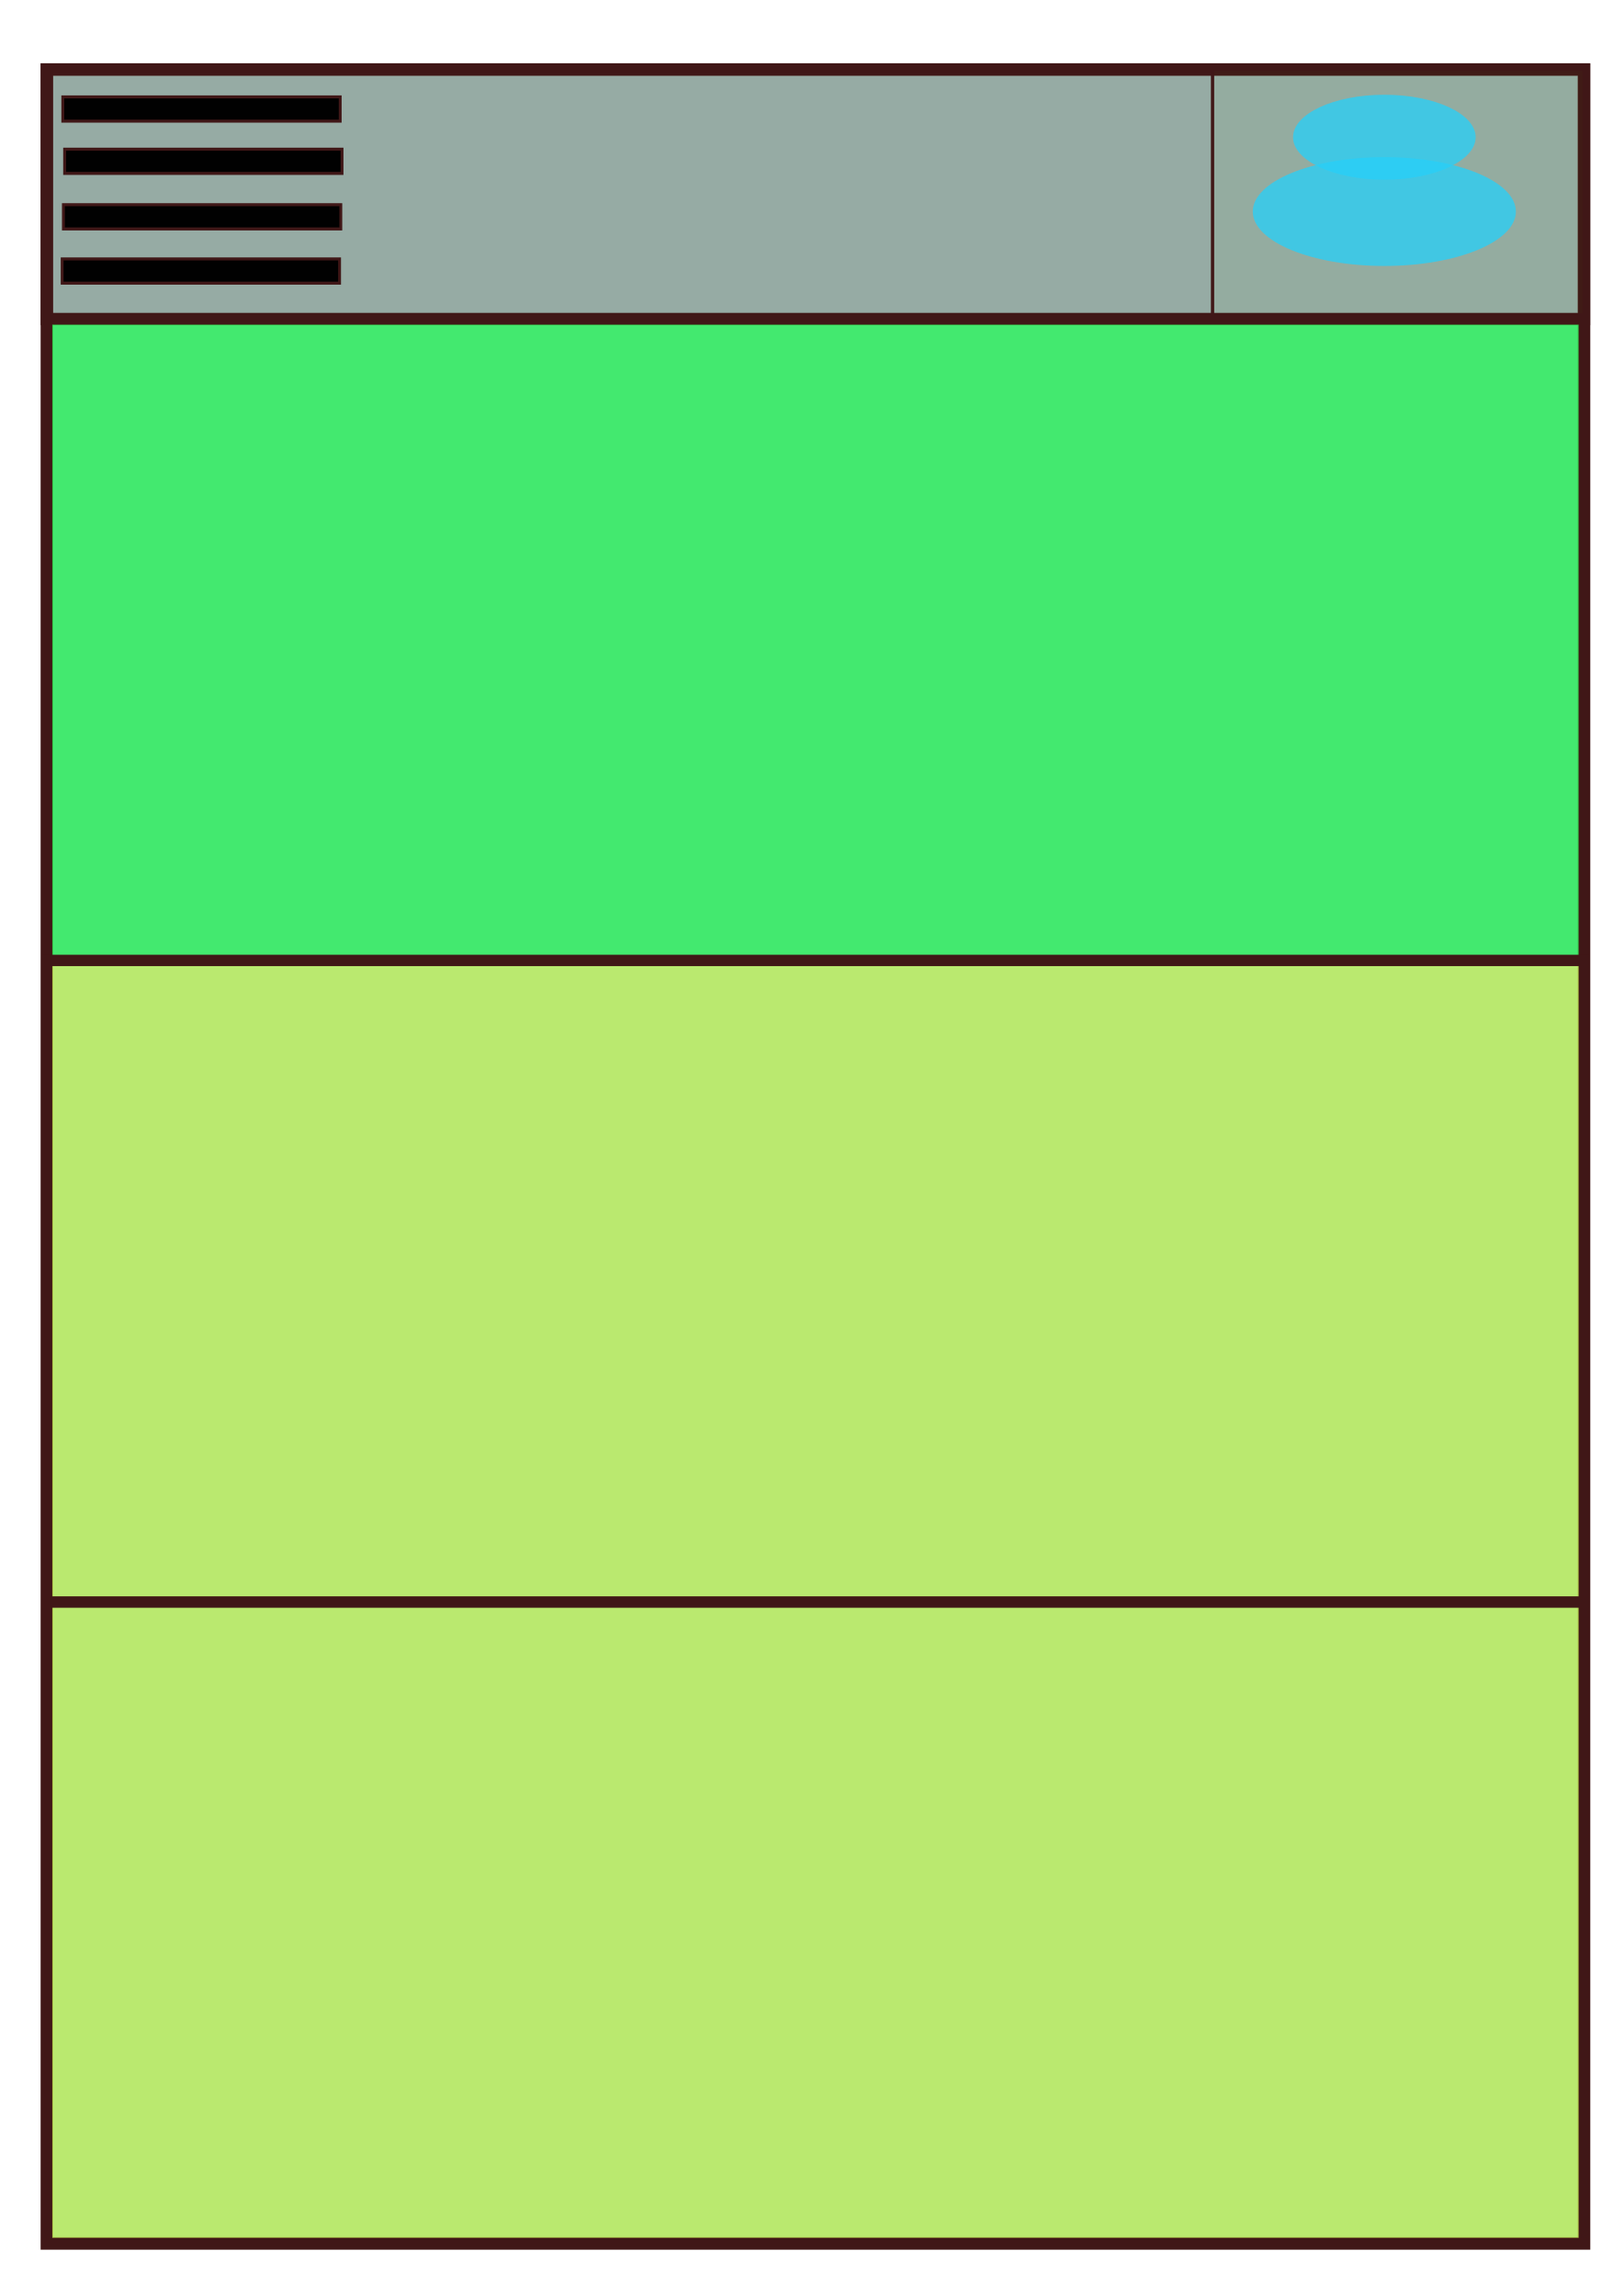
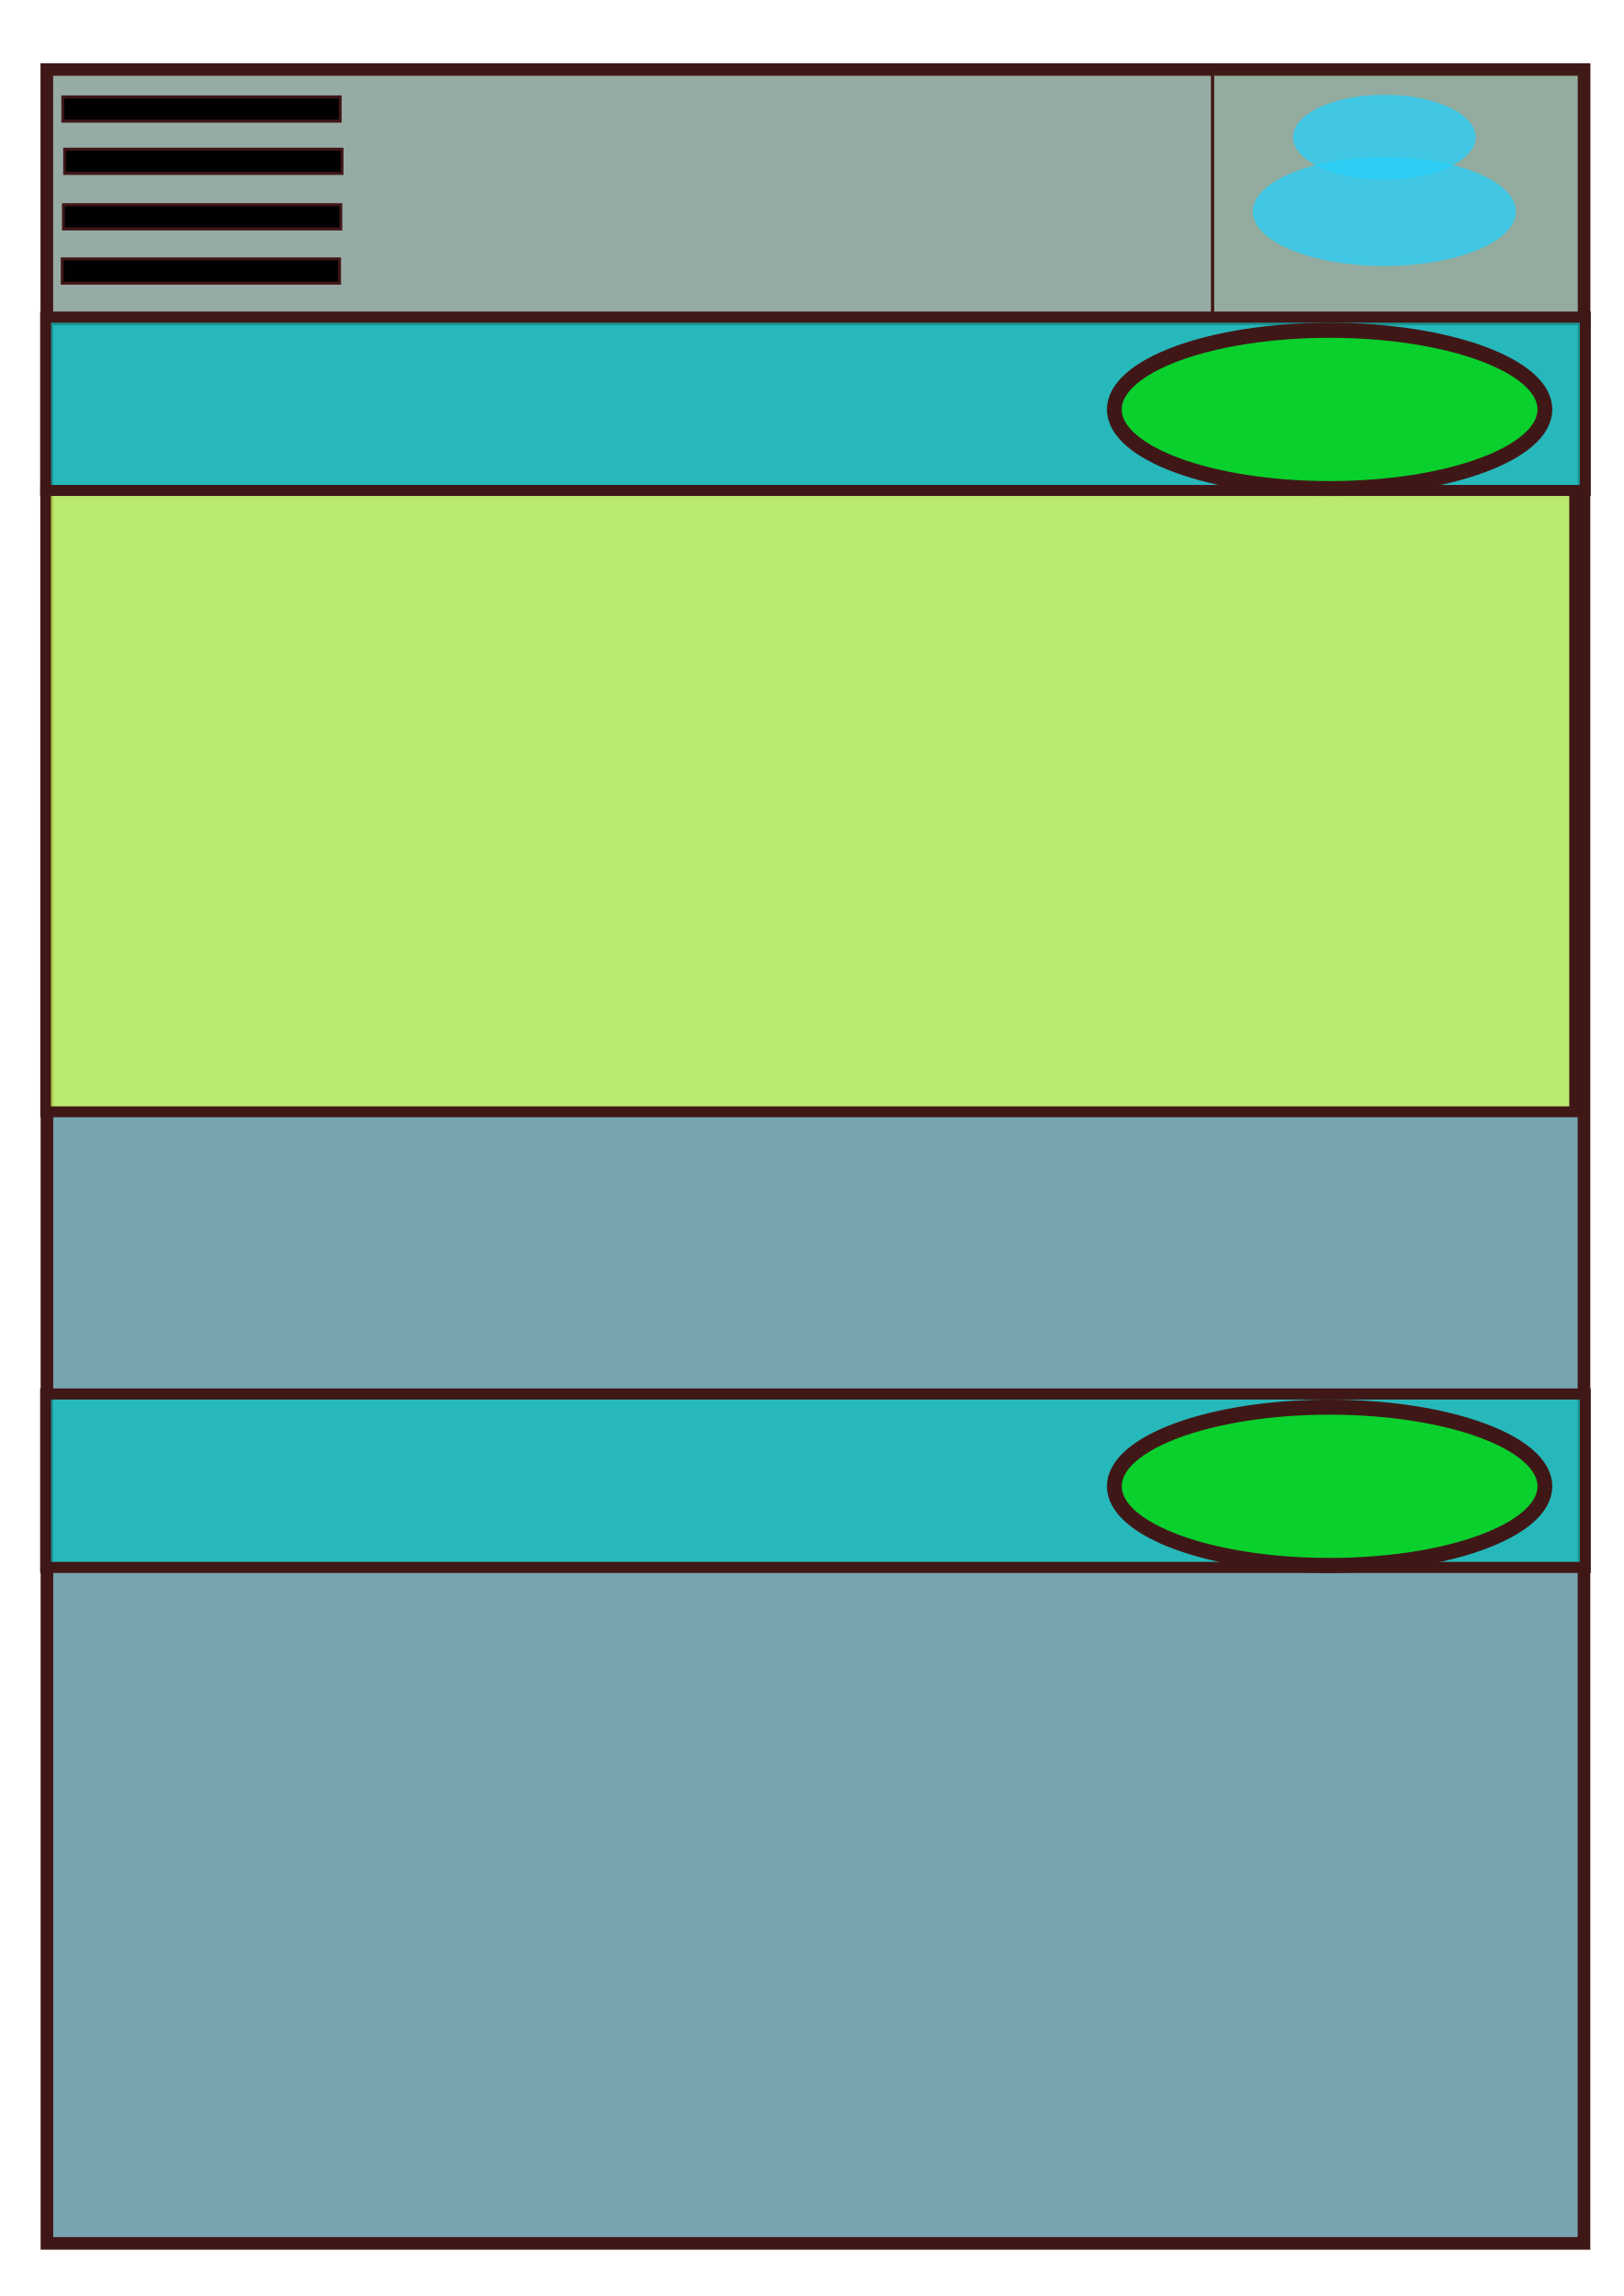
<svg xmlns="http://www.w3.org/2000/svg" width="210mm" height="297mm" viewBox="0 0 210 297" version="1.1" id="svg4568">
  <defs id="defs4562" />
  <g id="layer1" style="display:inline">
    <rect style="fill:#4c8795;fill-opacity:0.756;stroke:#401717;stroke-width:1.63;stroke-miterlimit:4;stroke-dasharray:none;stroke-opacity:1" id="rect5113" width="198.794" height="281.201" x="6.069" y="8.995" />
  </g>
  <g id="layer3" style="display:inline">
    <rect style="fill:#a0ada0;fill-opacity:0.756;stroke:#401717;stroke-width:1.595;stroke-miterlimit:4;stroke-dasharray:none;stroke-opacity:1" id="rect5885" width="198.794" height="32.276" x="6.069" y="8.995" />
  </g>
  <g id="layer2" style="display:inline">
    <g id="layer1-7" transform="matrix(0.2647828,0,0,0.2271058,152.4204,4.895246)">
      <rect y="18.054" x="16.631" height="142.119" width="181.429" id="rect4518" style="fill:#6ef827;fill-opacity:0.024;stroke:#401717;stroke-width:1.595;stroke-miterlimit:4;stroke-dasharray:none;stroke-opacity:1" />
      <ellipse ry="30.994" rx="64.256" cy="98.94" cx="100.542" id="path4526" style="fill:#27cff8;fill-opacity:0.756;stroke-width:0.359" />
      <ellipse ry="24.19" rx="44.601" cy="56.607" cx="100.542" id="path4526-3" style="fill:#27cff8;fill-opacity:0.756;stroke-width:0.265" />
    </g>
    <g id="layer1-9" transform="matrix(0.2092956,0,0,0.2209043,4.304051,8.193446)">
      <rect y="8.226" x="8.315" height="149.679" width="196.548" id="rect5744" style="opacity:0;fill:#4c8795;fill-opacity:0.756;stroke:#401717;stroke-width:1.595;stroke-miterlimit:4;stroke-dasharray:none;stroke-opacity:1" />
      <rect y="19.647" x="18.224" height="14.201" width="171.439" id="rect5746" style="opacity:1;fill:#000000;fill-opacity:0.995;stroke:#401717;stroke-width:1.757;stroke-miterlimit:4;stroke-dasharray:none;stroke-opacity:1" />
      <rect y="50.263" x="19.358" height="14.201" width="171.439" id="rect5746-3" style="opacity:1;fill:#000000;fill-opacity:0.995;stroke:#401717;stroke-width:1.757;stroke-miterlimit:4;stroke-dasharray:none;stroke-opacity:1" />
      <rect y="82.769" x="18.602" height="14.201" width="171.439" id="rect5746-3-5" style="opacity:1;fill:#000000;fill-opacity:0.995;stroke:#401717;stroke-width:1.757;stroke-miterlimit:4;stroke-dasharray:none;stroke-opacity:1" />
      <rect y="114.519" x="17.846" height="14.201" width="171.439" id="rect5746-3-5-6" style="opacity:1;fill:#000000;fill-opacity:0.995;stroke:#401717;stroke-width:1.757;stroke-miterlimit:4;stroke-dasharray:none;stroke-opacity:1" />
+     </g>
+   </g>
+   <g id="layer6" style="display:none">
+     <g id="layer1-4" transform="matrix(0.945767,0,0,0.9883956,5.372498,41.74109)">
+       <flowRoot style="font-style:normal;font-weight:normal;font-size:40px;line-height:125%;font-family:sans-serif;letter-spacing:0px;word-spacing:0px;fill:#000000;fill-opacity:1;stroke:none;stroke-width:1px;stroke-linecap:butt;stroke-linejoin:miter;stroke-opacity:1" id="flowRoot2955" xml:space="preserve">
+         <flowRegion id="flowRegion2957">
+           <rect y="36.805" x="397.143" height="487.878" width="399.307" id="rect2959" />
+         </flowRegion>
+         <flowPara id="flowPara2961" />
+       </flowRoot>
+       <flowRoot style="font-style:normal;font-weight:normal;font-size:40px;line-height:125%;font-family:sans-serif;letter-spacing:0px;word-spacing:0px;fill:#000000;fill-opacity:1;stroke:none;stroke-width:1px;stroke-linecap:butt;stroke-linejoin:miter;stroke-opacity:1" id="flowRoot2963" xml:space="preserve">
+         <flowRegion id="flowRegion2965">
+           <rect y="2.52" x="422.857" height="522.164" width="373.593" id="rect2967" />
+         </flowRegion>
+         <flowPara id="flowPara2969" />
+       </flowRoot>
+       <text id="text2977" y="30.149" x="138.339" style="font-style:normal;font-weight:normal;font-size:10.583px;line-height:125%;font-family:sans-serif;letter-spacing:0px;word-spacing:0px;fill:#000000;fill-opacity:1;stroke:none;stroke-width:0.265px;stroke-linecap:butt;stroke-linejoin:miter;stroke-opacity:1" xml:space="preserve">
+         <tspan style="stroke-width:0.265px" y="39.513" x="138.339" id="tspan2975" />
+       </text>
+       <flowRoot style="font-style:normal;font-weight:normal;font-size:40px;line-height:125%;font-family:sans-serif;letter-spacing:0px;word-spacing:0px;fill:#000000;fill-opacity:1;stroke:none;stroke-width:1px;stroke-linecap:butt;stroke-linejoin:miter;stroke-opacity:1" id="flowRoot2995" xml:space="preserve">
+         <flowRegion id="flowRegion2997">
+           <rect y="148.234" x="588.571" height="120" width="125.714" id="rect2999" />
+         </flowRegion>
+         <flowPara id="flowPara3001" />
+       </flowRoot>
+       <flowRoot style="font-style:normal;font-weight:normal;font-size:40px;line-height:125%;font-family:sans-serif;letter-spacing:0px;word-spacing:0px;fill:#000000;fill-opacity:1;stroke:none;stroke-width:1px;stroke-linecap:butt;stroke-linejoin:miter;stroke-opacity:1" id="flowRoot3003" xml:space="preserve">
+         <flowRegion id="flowRegion3005">
+           <rect y="56.805" x="368.571" height="131.429" width="200" id="rect3007" />
+         </flowRegion>
+         <flowPara id="flowPara3009" />
+       </flowRoot>
+       <g id="g3044-2" transform="translate(0,-1.878608)">
+         <rect style="opacity:1;fill:#33ff5a;fill-opacity:0.756;stroke:#401717;stroke-width:1.462;stroke-miterlimit:4;stroke-dasharray:none;stroke-opacity:1" id="rect2918-0" width="210.193" height="83.949" x="0.737" y="1.403" />
+         <flowRoot xml:space="preserve" id="flowRoot2939-2" style="font-style:normal;font-weight:normal;font-size:40px;line-height:125%;font-family:sans-serif;letter-spacing:0px;word-spacing:0px;fill:#000000;fill-opacity:1;stroke:none;stroke-width:1px;stroke-linecap:butt;stroke-linejoin:miter;stroke-opacity:1" transform="matrix(0.3019111,0,0,0.3027322,-8.700508,-7.104483)">
+           <flowRegion id="flowRegion2941-3">
+             <rect id="rect2943-7" width="354.868" height="153.891" x="48.571" y="42.52" />
+           </flowRegion>
+           <flowPara id="flowPara2945-5">Organization</flowPara>
+           <flowPara id="flowPara3563">Type</flowPara>
+           <flowPara id="flowPara2949-2">State</flowPara>
+           <flowPara id="flowPara2951-2" />
+           <flowPara id="flowPara2953-8" />
+         </flowRoot>
+         <flowRoot xml:space="preserve" id="flowRoot2979-9" style="font-style:normal;font-weight:normal;font-size:40px;line-height:125%;font-family:sans-serif;letter-spacing:0px;word-spacing:0px;fill:#000000;fill-opacity:1;stroke:none;stroke-width:1px;stroke-linecap:butt;stroke-linejoin:miter;stroke-opacity:1" transform="matrix(0.2645833,0,0,0.2645833,0.7559524,-10.58333)">
+           <flowRegion id="flowRegion2981-7">
+             <rect id="rect2983-3" width="316.45" height="182.164" x="454.286" y="56.805" />
+           </flowRegion>
+           <flowPara id="flowPara2989-6">start date - end date</flowPara>
+           <flowPara id="flowPara2993-2">Location name</flowPara>
+           <flowPara id="flowPara2987-9">  </flowPara>
+         </flowRoot>
+         <flowRoot xml:space="preserve" id="flowRoot3013-3" style="font-style:normal;font-weight:normal;font-size:40px;line-height:125%;font-family:sans-serif;letter-spacing:0px;word-spacing:0px;fill:#000000;fill-opacity:1;stroke:none;stroke-width:1px;stroke-linecap:butt;stroke-linejoin:miter;stroke-opacity:1" transform="matrix(0.2645833,0,0,0.2645833,0.7559524,-18.44524)">
+           <flowRegion id="flowRegion3015-1">
+             <rect id="rect3017-9" width="765.787" height="134.358" x="28.571" y="273.948" />
+           </flowRegion>
+           <flowPara id="flowPara3021-7">Description: each job summary shows type, state, date, location name</flowPara>
+         </flowRoot>
+       </g>
+       <g id="g3044-2-4" transform="translate(0,166.0198)">
+         <rect style="opacity:1;fill:#d0ff5a;fill-opacity:0.756;stroke:#401717;stroke-width:1.462;stroke-miterlimit:4;stroke-dasharray:none;stroke-opacity:1" id="rect2918-0-5" width="210.193" height="83.949" x="0.737" y="1.403" />
+         <flowRoot xml:space="preserve" id="flowRoot2939-2-0" style="font-style:normal;font-weight:normal;font-size:40px;line-height:125%;font-family:sans-serif;letter-spacing:0px;word-spacing:0px;fill:#000000;fill-opacity:1;stroke:none;stroke-width:1px;stroke-linecap:butt;stroke-linejoin:miter;stroke-opacity:1" transform="matrix(0.3019111,0,0,0.3027322,-8.700508,-7.104483)">
+           <flowRegion id="flowRegion2941-3-3">
+             <rect id="rect2943-7-6" width="354.868" height="153.891" x="48.571" y="42.52" />
+           </flowRegion>
+           <flowPara id="flowPara2945-5-1">Organization</flowPara>
+           <flowPara id="flowPara3571">Type</flowPara>
+           <flowPara id="flowPara2949-2-0">State</flowPara>
+           <flowPara id="flowPara2951-2-6" />
+           <flowPara id="flowPara2953-8-3" />
+         </flowRoot>
+         <flowRoot xml:space="preserve" id="flowRoot2979-9-2" style="font-style:normal;font-weight:normal;font-size:40px;line-height:125%;font-family:sans-serif;letter-spacing:0px;word-spacing:0px;fill:#000000;fill-opacity:1;stroke:none;stroke-width:1px;stroke-linecap:butt;stroke-linejoin:miter;stroke-opacity:1" transform="matrix(0.2645833,0,0,0.2645833,0.7559524,-10.58333)">
+           <flowRegion id="flowRegion2981-7-0">
+             <rect id="rect2983-3-6" width="316.45" height="182.164" x="454.286" y="56.805" />
+           </flowRegion>
+           <flowPara id="flowPara2989-6-1">start date - end date</flowPara>
+           <flowPara id="flowPara2993-2-5">Location name</flowPara>
+           <flowPara id="flowPara2987-9-5">  </flowPara>
+         </flowRoot>
+         <flowRoot xml:space="preserve" id="flowRoot3013-3-4" style="font-style:normal;font-weight:normal;font-size:40px;line-height:125%;font-family:sans-serif;letter-spacing:0px;word-spacing:0px;fill:#000000;fill-opacity:1;stroke:none;stroke-width:1px;stroke-linecap:butt;stroke-linejoin:miter;stroke-opacity:1" transform="matrix(0.2645833,0,0,0.2645833,0.7559524,-18.9744)">
+           <flowRegion id="flowRegion3015-1-7">
+             <rect id="rect3017-9-6" width="765.787" height="134.358" x="28.571" y="273.948" />
+           </flowRegion>
+           <flowPara id="flowPara3021-7-5">Description: swipe to dismiss, click to open for details and accept</flowPara>
+         </flowRoot>
+       </g>
+       <g id="g3044-2-6" transform="translate(0,82.07059)">
+         <rect style="opacity:1;fill:#d0ff5a;fill-opacity:0.756;stroke:#401717;stroke-width:1.462;stroke-miterlimit:4;stroke-dasharray:none;stroke-opacity:1" id="rect2918-0-9" width="210.193" height="83.949" x="0.737" y="1.403" />
+         <flowRoot xml:space="preserve" id="flowRoot2939-2-3" style="font-style:normal;font-weight:normal;font-size:40px;line-height:125%;font-family:sans-serif;letter-spacing:0px;word-spacing:0px;fill:#000000;fill-opacity:1;stroke:none;stroke-width:1px;stroke-linecap:butt;stroke-linejoin:miter;stroke-opacity:1" transform="matrix(0.3019111,0,0,0.3027322,-8.700508,-7.104483)">
+           <flowRegion id="flowRegion2941-3-7">
+             <rect id="rect2943-7-4" width="354.868" height="153.891" x="48.571" y="42.52" />
+           </flowRegion>
+           <flowPara id="flowPara3565">Organization</flowPara>
+           <flowPara id="flowPara3569">Type</flowPara>
+           <flowPara id="flowPara2949-2-2">State</flowPara>
+           <flowPara id="flowPara2951-2-5" />
+           <flowPara id="flowPara2953-8-4" />
+         </flowRoot>
+         <flowRoot xml:space="preserve" id="flowRoot2979-9-7" style="font-style:normal;font-weight:normal;font-size:40px;line-height:125%;font-family:sans-serif;letter-spacing:0px;word-spacing:0px;fill:#000000;fill-opacity:1;stroke:none;stroke-width:1px;stroke-linecap:butt;stroke-linejoin:miter;stroke-opacity:1" transform="matrix(0.2645833,0,0,0.2645833,0.7559524,-10.58333)">
+           <flowRegion id="flowRegion2981-7-4">
+             <rect id="rect2983-3-4" width="316.45" height="182.164" x="454.286" y="56.805" />
+           </flowRegion>
+           <flowPara id="flowPara2989-6-3">start date - end date</flowPara>
+           <flowPara id="flowPara2993-2-0">Location name</flowPara>
+           <flowPara id="flowPara2987-9-7">  </flowPara>
+         </flowRoot>
+         <flowRoot xml:space="preserve" id="flowRoot3013-3-8" style="font-style:normal;font-weight:normal;font-size:40px;line-height:125%;font-family:sans-serif;letter-spacing:0px;word-spacing:0px;fill:#000000;fill-opacity:1;stroke:none;stroke-width:1px;stroke-linecap:butt;stroke-linejoin:miter;stroke-opacity:1" transform="matrix(0.2645833,0,0,0.2645833,0.7559524,-18.9744)">
+           <flowRegion id="flowRegion3015-1-6">
+             <rect id="rect3017-9-8" width="765.787" height="134.358" x="28.571" y="273.948" />
+           </flowRegion>
+           <flowPara id="flowPara3021-7-8">Description: jobs in different states show with different colors</flowPara>
+         </flowRoot>
+       </g>
+     </g>
+   </g>
+   <g id="layer7" style="display:inline">
+     <g id="layer1-77" transform="matrix(0.9407975,0,0,0.9572449,5.898445,42.55558)">
+       <g id="g4442">
+         <rect style="opacity:1;fill:#0ebebe;fill-opacity:0.756;stroke:#401717;stroke-width:1.5;stroke-miterlimit:4;stroke-dasharray:none;stroke-opacity:1" id="rect4412" width="211.667" height="23.435" x="0" y="-1.601" />
+         <flowRoot xml:space="preserve" id="flowRoot4414" style="font-style:normal;font-weight:normal;font-size:40px;line-height:125%;font-family:sans-serif;letter-spacing:0px;word-spacing:0px;fill:#000000;fill-opacity:1;stroke:none;stroke-width:1px;stroke-linecap:butt;stroke-linejoin:miter;stroke-opacity:1" transform="matrix(0.2645833,0,0,0.2645833,-6.879167,1.5875)">
+           <flowRegion id="flowRegion4416">
+             <rect id="rect4418" width="485.714" height="57.143" x="60" y="11.091" />
+           </flowRegion>
+           <flowPara id="flowPara4420">+ CFD</flowPara>
+         </flowRoot>
+         <ellipse style="opacity:1;fill:#00d700;fill-opacity:0.756;stroke:#401717;stroke-width:2.032;stroke-miterlimit:4;stroke-dasharray:none;stroke-opacity:1" id="path4422" cx="176.515" cy="10.872" rx="29.594" ry="10.695" />
+         <flowRoot xml:space="preserve" id="flowRoot4424" style="font-style:normal;font-weight:normal;font-size:40px;line-height:125%;font-family:sans-serif;letter-spacing:0px;word-spacing:0px;fill:#000000;fill-opacity:1;stroke:none;stroke-width:1px;stroke-linecap:butt;stroke-linejoin:miter;stroke-opacity:1" transform="matrix(0.2645833,0,0,0.2645833,6.879167,2.645833)">
+           <flowRegion id="flowRegion4426">
+             <rect id="rect4428" width="151.429" height="60" x="588.571" y="8.234" />
+           </flowRegion>
+           <flowPara id="flowPara4430">New</flowPara>
+         </flowRoot>
+       </g>
+       <g id="g3044-2-4-1" transform="translate(-0.736703,20.42996)">
+         <rect style="opacity:1;fill:#d0ff5a;fill-opacity:0.756;stroke:#401717;stroke-width:1.462;stroke-miterlimit:4;stroke-dasharray:none;stroke-opacity:1" id="rect2918-0-5-1" width="210.193" height="83.949" x="0.737" y="1.403" />
+         <flowRoot xml:space="preserve" id="flowRoot2939-2-0-5" style="font-style:normal;font-weight:normal;font-size:40px;line-height:125%;font-family:sans-serif;letter-spacing:0px;word-spacing:0px;fill:#000000;fill-opacity:1;stroke:none;stroke-width:1px;stroke-linecap:butt;stroke-linejoin:miter;stroke-opacity:1" transform="matrix(0.3019111,0,0,0.3027322,-8.700508,-7.104483)">
+           <flowRegion id="flowRegion2941-3-3-9">
+             <rect id="rect2943-7-6-7" width="354.868" height="153.891" x="48.571" y="42.52" />
+           </flowRegion>
+           <flowPara id="flowPara2945-5-1-7">Organization</flowPara>
+           <flowPara id="flowPara3571-6">Type</flowPara>
+           <flowPara id="flowPara2949-2-0-7">State</flowPara>
+           <flowPara id="flowPara2951-2-6-3" />
+           <flowPara id="flowPara2953-8-3-6" />
+         </flowRoot>
+         <flowRoot xml:space="preserve" id="flowRoot2979-9-2-5" style="font-style:normal;font-weight:normal;font-size:40px;line-height:125%;font-family:sans-serif;letter-spacing:0px;word-spacing:0px;fill:#000000;fill-opacity:1;stroke:none;stroke-width:1px;stroke-linecap:butt;stroke-linejoin:miter;stroke-opacity:1" transform="matrix(0.2645833,0,0,0.2645833,0.7559524,-10.58333)">
+           <flowRegion id="flowRegion2981-7-0-6">
+             <rect id="rect2983-3-6-3" width="316.45" height="182.164" x="454.286" y="56.805" />
+           </flowRegion>
+           <flowPara id="flowPara2989-6-1-9">start - end date</flowPara>
+           <flowPara id="flowPara2993-2-5-4">Location name</flowPara>
+           <flowPara id="flowPara7876">exp countdown</flowPara>
+           <flowPara id="flowPara2987-9-5-8">  </flowPara>
+         </flowRoot>
+         <flowRoot xml:space="preserve" id="flowRoot3013-3-4-1" style="font-style:normal;font-weight:normal;font-size:40px;line-height:125%;font-family:sans-serif;letter-spacing:0px;word-spacing:0px;fill:#000000;fill-opacity:1;stroke:none;stroke-width:1px;stroke-linecap:butt;stroke-linejoin:miter;stroke-opacity:1" transform="matrix(0.2645833,0,0,0.2645833,0.7559524,-18.9744)">
+           <flowRegion id="flowRegion3015-1-7-2">
+             <rect id="rect3017-9-6-9" width="765.787" height="134.358" x="28.571" y="273.948" />
+           </flowRegion>
+           <flowPara id="flowPara3021-7-5-3">Description: swipe to dismiss, click to open for details and accept</flowPara>
+         </flowRoot>
+       </g>
+       <g id="g4442-9" transform="translate(4.9523809e-6,145.5208)">
+         <rect style="opacity:1;fill:#0ebebe;fill-opacity:0.756;stroke:#401717;stroke-width:1.5;stroke-miterlimit:4;stroke-dasharray:none;stroke-opacity:1" id="rect4412-2" width="211.667" height="23.435" x="0" y="-1.601" />
+         <flowRoot xml:space="preserve" id="flowRoot4414-0" style="font-style:normal;font-weight:normal;font-size:40px;line-height:125%;font-family:sans-serif;letter-spacing:0px;word-spacing:0px;fill:#000000;fill-opacity:1;stroke:none;stroke-width:1px;stroke-linecap:butt;stroke-linejoin:miter;stroke-opacity:1" transform="matrix(0.2645833,0,0,0.2645833,-6.879167,1.5875)">
+           <flowRegion id="flowRegion4416-6">
+             <rect id="rect4418-8" width="485.714" height="57.143" x="60" y="11.091" />
+           </flowRegion>
+           <flowPara id="flowPara4420-9">+ CPD</flowPara>
+         </flowRoot>
+         <ellipse style="opacity:1;fill:#00d700;fill-opacity:0.756;stroke:#401717;stroke-width:2.032;stroke-miterlimit:4;stroke-dasharray:none;stroke-opacity:1" id="path4422-2" cx="176.515" cy="10.872" rx="29.594" ry="10.695" />
+         <flowRoot xml:space="preserve" id="flowRoot4424-6" style="font-style:normal;font-weight:normal;font-size:40px;line-height:125%;font-family:sans-serif;letter-spacing:0px;word-spacing:0px;fill:#000000;fill-opacity:1;stroke:none;stroke-width:1px;stroke-linecap:butt;stroke-linejoin:miter;stroke-opacity:1" transform="matrix(0.2645833,0,0,0.2645833,6.879167,2.645833)">
+           <flowRegion id="flowRegion4426-6">
+             <rect id="rect4428-4" width="151.429" height="60" x="588.571" y="8.234" />
+           </flowRegion>
+           <flowPara id="flowPara4430-9">New</flowPara>
+         </flowRoot>
+       </g>
    </g>
  </g>
  <g id="layer4" style="display:none">
    <g id="layer1-6" transform="matrix(0.7352582,0,0,0.8414548,4.200082,39.76748)">
      <path id="path6453" d="M 3.78,39.22 H 205.619" style="fill:none;fill-rule:evenodd;stroke:#000000;stroke-width:0;stroke-linecap:butt;stroke-linejoin:miter;stroke-miterlimit:4;stroke-dasharray:none;stroke-opacity:1" />
      <g id="g6483">
        <rect style="opacity:1;fill:#a0ada0;fill-opacity:0.756;stroke:#401717;stroke-width:1.5;stroke-miterlimit:4;stroke-dasharray:none;stroke-opacity:1" id="rect6440" width="204.382" height="34.293" x="2.508" y="3.931" />
        <flowRoot xml:space="preserve" id="flowRoot6470" style="font-style:normal;font-weight:normal;font-size:40px;line-height:185.4%;font-family:sans-serif;letter-spacing:0px;word-spacing:0px;fill:#000000;fill-opacity:1;stroke:none;stroke-width:1px;stroke-linecap:butt;stroke-linejoin:miter;stroke-opacity:1" transform="matrix(0.7232867,0,0,0.4989209,5.945747,-4.460329)">
          <flowRegion id="flowRegion6472" style="line-height:185.4%">
            <rect id="rect6474" width="772.467" height="129.61" x="9.481" y="14.858" style="line-height:185.4%" />
          </flowRegion>
          <flowPara id="flowPara6476">InBox</flowPara>
        </flowRoot>
      </g>
      <g id="g6483-2" transform="translate(0,34.29264)">
        <rect style="opacity:1;fill:#a0ada0;fill-opacity:0.756;stroke:#401717;stroke-width:1.5;stroke-miterlimit:4;stroke-dasharray:none;stroke-opacity:1" id="rect6440-7" width="204.382" height="34.293" x="2.508" y="3.931" />
        <flowRoot xml:space="preserve" id="flowRoot6470-0" style="font-style:normal;font-weight:normal;font-size:40px;line-height:185.4%;font-family:sans-serif;letter-spacing:0px;word-spacing:0px;fill:#000000;fill-opacity:1;stroke:none;stroke-width:1px;stroke-linecap:butt;stroke-linejoin:miter;stroke-opacity:1" transform="matrix(0.7232867,0,0,0.4989209,5.945747,-4.460329)">
          <flowRegion id="flowRegion6472-9" style="line-height:185.4%">
            <rect id="rect6474-3" width="772.467" height="129.61" x="9.481" y="14.858" style="line-height:185.4%" />
          </flowRegion>
          <flowPara id="flowPara6476-6">OutBox</flowPara>
        </flowRoot>
      </g>
      <g id="g6483-0" transform="translate(0,68.58527)">
        <rect style="opacity:1;fill:#a0ada0;fill-opacity:0.756;stroke:#401717;stroke-width:1.5;stroke-miterlimit:4;stroke-dasharray:none;stroke-opacity:1" id="rect6440-6" width="204.382" height="34.293" x="2.508" y="3.931" />
        <flowRoot xml:space="preserve" id="flowRoot6470-2" style="font-style:normal;font-weight:normal;font-size:40px;line-height:185.4%;font-family:sans-serif;letter-spacing:0px;word-spacing:0px;fill:#000000;fill-opacity:1;stroke:none;stroke-width:1px;stroke-linecap:butt;stroke-linejoin:miter;stroke-opacity:1" transform="matrix(0.7232867,0,0,0.4989209,5.945747,-4.460329)">
          <flowRegion id="flowRegion6472-6" style="line-height:185.4%">
            <rect id="rect6474-1" width="772.467" height="129.61" x="9.481" y="14.858" style="line-height:185.4%" />
          </flowRegion>
          <flowPara id="flowPara6476-8">Teams</flowPara>
        </flowRoot>
      </g>
    </g>
  </g>
  <g id="layer5" style="display:none">
    <g id="layer1-5" transform="matrix(0.5657119,0,0,0.8486789,87.82275,37.93515)">
      <path id="path6453-3" d="M 3.78,39.22 H 205.619" style="fill:none;fill-rule:evenodd;stroke:#000000;stroke-width:0;stroke-linecap:butt;stroke-linejoin:miter;stroke-miterlimit:4;stroke-dasharray:none;stroke-opacity:1" />
      <g id="g6483-5">
        <rect style="opacity:1;fill:#a0ada0;fill-opacity:0.756;stroke:#401717;stroke-width:1.5;stroke-miterlimit:4;stroke-dasharray:none;stroke-opacity:1" id="rect6440-62" width="204.382" height="34.293" x="2.508" y="3.931" />
        <flowRoot xml:space="preserve" id="flowRoot6470-9" style="font-style:normal;font-weight:normal;font-size:40px;line-height:185.4%;font-family:sans-serif;letter-spacing:0px;word-spacing:0px;fill:#000000;fill-opacity:1;stroke:none;stroke-width:1px;stroke-linecap:butt;stroke-linejoin:miter;stroke-opacity:1" transform="matrix(0.7232867,0,0,0.4989209,5.945747,-4.460329)">
          <flowRegion id="flowRegion6472-1" style="line-height:185.4%">
            <rect id="rect6474-2" width="772.467" height="129.61" x="9.481" y="14.858" style="line-height:185.4%" />
          </flowRegion>
          <flowPara id="flowPara6476-7">SignIn</flowPara>
        </flowRoot>
      </g>
      <g id="g6483-2-0" transform="translate(0,34.29264)">
        <rect style="opacity:1;fill:#a0ada0;fill-opacity:0.756;stroke:#401717;stroke-width:1.5;stroke-miterlimit:4;stroke-dasharray:none;stroke-opacity:1" id="rect6440-7-9" width="204.382" height="34.293" x="2.508" y="3.931" />
        <flowRoot xml:space="preserve" id="flowRoot6470-0-3" style="font-style:normal;font-weight:normal;font-size:40px;line-height:185.4%;font-family:sans-serif;letter-spacing:0px;word-spacing:0px;fill:#000000;fill-opacity:1;stroke:none;stroke-width:1px;stroke-linecap:butt;stroke-linejoin:miter;stroke-opacity:1" transform="matrix(0.7232867,0,0,0.4989209,5.945747,-4.460329)">
          <flowRegion id="flowRegion6472-9-6" style="line-height:185.4%">
            <rect id="rect6474-3-0" width="772.467" height="129.61" x="9.481" y="14.858" style="line-height:185.4%" />
          </flowRegion>
          <flowPara id="flowPara6476-6-6">SignOut</flowPara>
        </flowRoot>
      </g>
      <g id="g6483-0-2" transform="translate(0,68.58527)">
        <rect style="opacity:1;fill:#a0ada0;fill-opacity:0.756;stroke:#401717;stroke-width:1.5;stroke-miterlimit:4;stroke-dasharray:none;stroke-opacity:1" id="rect6440-6-6" width="204.382" height="34.293" x="2.508" y="3.931" />
        <flowRoot xml:space="preserve" id="flowRoot6470-2-1" style="font-style:normal;font-weight:normal;font-size:40px;line-height:185.4%;font-family:sans-serif;letter-spacing:0px;word-spacing:0px;fill:#000000;fill-opacity:1;stroke:none;stroke-width:1px;stroke-linecap:butt;stroke-linejoin:miter;stroke-opacity:1" transform="matrix(0.7232867,0,0,0.4989209,5.945747,-4.460329)">
          <flowRegion id="flowRegion6472-6-8" style="line-height:185.4%">
            <rect id="rect6474-1-7" width="772.467" height="129.61" x="9.481" y="14.858" style="line-height:185.4%" />
          </flowRegion>
          <flowPara id="flowPara6476-8-9">Profile</flowPara>
        </flowRoot>
      </g>
    </g>
  </g>
-   <g id="layer6">
-     <g id="layer1-4" transform="matrix(0.945767,0,0,0.9883956,5.372498,41.74109)">
-       <flowRoot style="font-style:normal;font-weight:normal;font-size:40px;line-height:125%;font-family:sans-serif;letter-spacing:0px;word-spacing:0px;fill:#000000;fill-opacity:1;stroke:none;stroke-width:1px;stroke-linecap:butt;stroke-linejoin:miter;stroke-opacity:1" id="flowRoot2955" xml:space="preserve">
-         <flowRegion id="flowRegion2957">
-           <rect y="36.805" x="397.143" height="487.878" width="399.307" id="rect2959" />
-         </flowRegion>
-         <flowPara id="flowPara2961" />
-       </flowRoot>
-       <flowRoot style="font-style:normal;font-weight:normal;font-size:40px;line-height:125%;font-family:sans-serif;letter-spacing:0px;word-spacing:0px;fill:#000000;fill-opacity:1;stroke:none;stroke-width:1px;stroke-linecap:butt;stroke-linejoin:miter;stroke-opacity:1" id="flowRoot2963" xml:space="preserve">
-         <flowRegion id="flowRegion2965">
-           <rect y="2.52" x="422.857" height="522.164" width="373.593" id="rect2967" />
-         </flowRegion>
-         <flowPara id="flowPara2969" />
-       </flowRoot>
-       <text id="text2977" y="30.149" x="138.339" style="font-style:normal;font-weight:normal;font-size:10.583px;line-height:125%;font-family:sans-serif;letter-spacing:0px;word-spacing:0px;fill:#000000;fill-opacity:1;stroke:none;stroke-width:0.265px;stroke-linecap:butt;stroke-linejoin:miter;stroke-opacity:1" xml:space="preserve">
-         <tspan style="stroke-width:0.265px" y="39.513" x="138.339" id="tspan2975" />
-       </text>
-       <flowRoot style="font-style:normal;font-weight:normal;font-size:40px;line-height:125%;font-family:sans-serif;letter-spacing:0px;word-spacing:0px;fill:#000000;fill-opacity:1;stroke:none;stroke-width:1px;stroke-linecap:butt;stroke-linejoin:miter;stroke-opacity:1" id="flowRoot2995" xml:space="preserve">
-         <flowRegion id="flowRegion2997">
-           <rect y="148.234" x="588.571" height="120" width="125.714" id="rect2999" />
-         </flowRegion>
-         <flowPara id="flowPara3001" />
-       </flowRoot>
-       <flowRoot style="font-style:normal;font-weight:normal;font-size:40px;line-height:125%;font-family:sans-serif;letter-spacing:0px;word-spacing:0px;fill:#000000;fill-opacity:1;stroke:none;stroke-width:1px;stroke-linecap:butt;stroke-linejoin:miter;stroke-opacity:1" id="flowRoot3003" xml:space="preserve">
-         <flowRegion id="flowRegion3005">
-           <rect y="56.805" x="368.571" height="131.429" width="200" id="rect3007" />
-         </flowRegion>
-         <flowPara id="flowPara3009" />
-       </flowRoot>
-       <g id="g3044-2" transform="translate(0,-1.878608)">
-         <rect style="opacity:1;fill:#33ff5a;fill-opacity:0.756;stroke:#401717;stroke-width:1.462;stroke-miterlimit:4;stroke-dasharray:none;stroke-opacity:1" id="rect2918-0" width="210.193" height="83.949" x="0.737" y="1.403" />
-         <flowRoot xml:space="preserve" id="flowRoot2939-2" style="font-style:normal;font-weight:normal;font-size:40px;line-height:125%;font-family:sans-serif;letter-spacing:0px;word-spacing:0px;fill:#000000;fill-opacity:1;stroke:none;stroke-width:1px;stroke-linecap:butt;stroke-linejoin:miter;stroke-opacity:1" transform="matrix(0.3019111,0,0,0.3027322,-8.700508,-7.104483)">
-           <flowRegion id="flowRegion2941-3">
-             <rect id="rect2943-7" width="354.868" height="153.891" x="48.571" y="42.52" />
-           </flowRegion>
-           <flowPara id="flowPara2945-5">Organization</flowPara>
-           <flowPara id="flowPara3563">Type</flowPara>
-           <flowPara id="flowPara2949-2">State</flowPara>
-           <flowPara id="flowPara2951-2" />
-           <flowPara id="flowPara2953-8" />
-         </flowRoot>
-         <flowRoot xml:space="preserve" id="flowRoot2979-9" style="font-style:normal;font-weight:normal;font-size:40px;line-height:125%;font-family:sans-serif;letter-spacing:0px;word-spacing:0px;fill:#000000;fill-opacity:1;stroke:none;stroke-width:1px;stroke-linecap:butt;stroke-linejoin:miter;stroke-opacity:1" transform="matrix(0.2645833,0,0,0.2645833,0.7559524,-10.58333)">
-           <flowRegion id="flowRegion2981-7">
-             <rect id="rect2983-3" width="316.45" height="182.164" x="454.286" y="56.805" />
-           </flowRegion>
-           <flowPara id="flowPara2989-6">start date - end date</flowPara>
-           <flowPara id="flowPara2993-2">Location name</flowPara>
-           <flowPara id="flowPara2987-9">  </flowPara>
-         </flowRoot>
-         <flowRoot xml:space="preserve" id="flowRoot3013-3" style="font-style:normal;font-weight:normal;font-size:40px;line-height:125%;font-family:sans-serif;letter-spacing:0px;word-spacing:0px;fill:#000000;fill-opacity:1;stroke:none;stroke-width:1px;stroke-linecap:butt;stroke-linejoin:miter;stroke-opacity:1" transform="matrix(0.2645833,0,0,0.2645833,0.7559524,-18.44524)">
-           <flowRegion id="flowRegion3015-1">
-             <rect id="rect3017-9" width="765.787" height="134.358" x="28.571" y="273.948" />
-           </flowRegion>
-           <flowPara id="flowPara3021-7">Description: each job summary shows type, state, date, location name</flowPara>
-         </flowRoot>
-       </g>
-       <g id="g3044-2-4" transform="translate(0,166.0198)">
-         <rect style="opacity:1;fill:#d0ff5a;fill-opacity:0.756;stroke:#401717;stroke-width:1.462;stroke-miterlimit:4;stroke-dasharray:none;stroke-opacity:1" id="rect2918-0-5" width="210.193" height="83.949" x="0.737" y="1.403" />
-         <flowRoot xml:space="preserve" id="flowRoot2939-2-0" style="font-style:normal;font-weight:normal;font-size:40px;line-height:125%;font-family:sans-serif;letter-spacing:0px;word-spacing:0px;fill:#000000;fill-opacity:1;stroke:none;stroke-width:1px;stroke-linecap:butt;stroke-linejoin:miter;stroke-opacity:1" transform="matrix(0.3019111,0,0,0.3027322,-8.700508,-7.104483)">
-           <flowRegion id="flowRegion2941-3-3">
-             <rect id="rect2943-7-6" width="354.868" height="153.891" x="48.571" y="42.52" />
-           </flowRegion>
-           <flowPara id="flowPara2945-5-1">Organization</flowPara>
-           <flowPara id="flowPara3571">Type</flowPara>
-           <flowPara id="flowPara2949-2-0">State</flowPara>
-           <flowPara id="flowPara2951-2-6" />
-           <flowPara id="flowPara2953-8-3" />
-         </flowRoot>
-         <flowRoot xml:space="preserve" id="flowRoot2979-9-2" style="font-style:normal;font-weight:normal;font-size:40px;line-height:125%;font-family:sans-serif;letter-spacing:0px;word-spacing:0px;fill:#000000;fill-opacity:1;stroke:none;stroke-width:1px;stroke-linecap:butt;stroke-linejoin:miter;stroke-opacity:1" transform="matrix(0.2645833,0,0,0.2645833,0.7559524,-10.58333)">
-           <flowRegion id="flowRegion2981-7-0">
-             <rect id="rect2983-3-6" width="316.45" height="182.164" x="454.286" y="56.805" />
-           </flowRegion>
-           <flowPara id="flowPara2989-6-1">start date - end date</flowPara>
-           <flowPara id="flowPara2993-2-5">Location name</flowPara>
-           <flowPara id="flowPara2987-9-5">  </flowPara>
-         </flowRoot>
-         <flowRoot xml:space="preserve" id="flowRoot3013-3-4" style="font-style:normal;font-weight:normal;font-size:40px;line-height:125%;font-family:sans-serif;letter-spacing:0px;word-spacing:0px;fill:#000000;fill-opacity:1;stroke:none;stroke-width:1px;stroke-linecap:butt;stroke-linejoin:miter;stroke-opacity:1" transform="matrix(0.2645833,0,0,0.2645833,0.7559524,-18.9744)">
-           <flowRegion id="flowRegion3015-1-7">
-             <rect id="rect3017-9-6" width="765.787" height="134.358" x="28.571" y="273.948" />
-           </flowRegion>
-           <flowPara id="flowPara3021-7-5">Description: swipe to dismiss, click to open for details and accept</flowPara>
-         </flowRoot>
-       </g>
-       <g id="g3044-2-6" transform="translate(0,82.07059)">
-         <rect style="opacity:1;fill:#d0ff5a;fill-opacity:0.756;stroke:#401717;stroke-width:1.462;stroke-miterlimit:4;stroke-dasharray:none;stroke-opacity:1" id="rect2918-0-9" width="210.193" height="83.949" x="0.737" y="1.403" />
-         <flowRoot xml:space="preserve" id="flowRoot2939-2-3" style="font-style:normal;font-weight:normal;font-size:40px;line-height:125%;font-family:sans-serif;letter-spacing:0px;word-spacing:0px;fill:#000000;fill-opacity:1;stroke:none;stroke-width:1px;stroke-linecap:butt;stroke-linejoin:miter;stroke-opacity:1" transform="matrix(0.3019111,0,0,0.3027322,-8.700508,-7.104483)">
-           <flowRegion id="flowRegion2941-3-7">
-             <rect id="rect2943-7-4" width="354.868" height="153.891" x="48.571" y="42.52" />
-           </flowRegion>
-           <flowPara id="flowPara3565">Organization</flowPara>
-           <flowPara id="flowPara3569">Type</flowPara>
-           <flowPara id="flowPara2949-2-2">State</flowPara>
-           <flowPara id="flowPara2951-2-5" />
-           <flowPara id="flowPara2953-8-4" />
-         </flowRoot>
-         <flowRoot xml:space="preserve" id="flowRoot2979-9-7" style="font-style:normal;font-weight:normal;font-size:40px;line-height:125%;font-family:sans-serif;letter-spacing:0px;word-spacing:0px;fill:#000000;fill-opacity:1;stroke:none;stroke-width:1px;stroke-linecap:butt;stroke-linejoin:miter;stroke-opacity:1" transform="matrix(0.2645833,0,0,0.2645833,0.7559524,-10.58333)">
-           <flowRegion id="flowRegion2981-7-4">
-             <rect id="rect2983-3-4" width="316.45" height="182.164" x="454.286" y="56.805" />
-           </flowRegion>
-           <flowPara id="flowPara2989-6-3">start date - end date</flowPara>
-           <flowPara id="flowPara2993-2-0">Location name</flowPara>
-           <flowPara id="flowPara2987-9-7">  </flowPara>
-         </flowRoot>
-         <flowRoot xml:space="preserve" id="flowRoot3013-3-8" style="font-style:normal;font-weight:normal;font-size:40px;line-height:125%;font-family:sans-serif;letter-spacing:0px;word-spacing:0px;fill:#000000;fill-opacity:1;stroke:none;stroke-width:1px;stroke-linecap:butt;stroke-linejoin:miter;stroke-opacity:1" transform="matrix(0.2645833,0,0,0.2645833,0.7559524,-18.9744)">
-           <flowRegion id="flowRegion3015-1-6">
-             <rect id="rect3017-9-8" width="765.787" height="134.358" x="28.571" y="273.948" />
-           </flowRegion>
-           <flowPara id="flowPara3021-7-8">Description: jobs in different states show with different colors</flowPara>
-         </flowRoot>
-       </g>
-     </g>
-   </g>
</svg>
